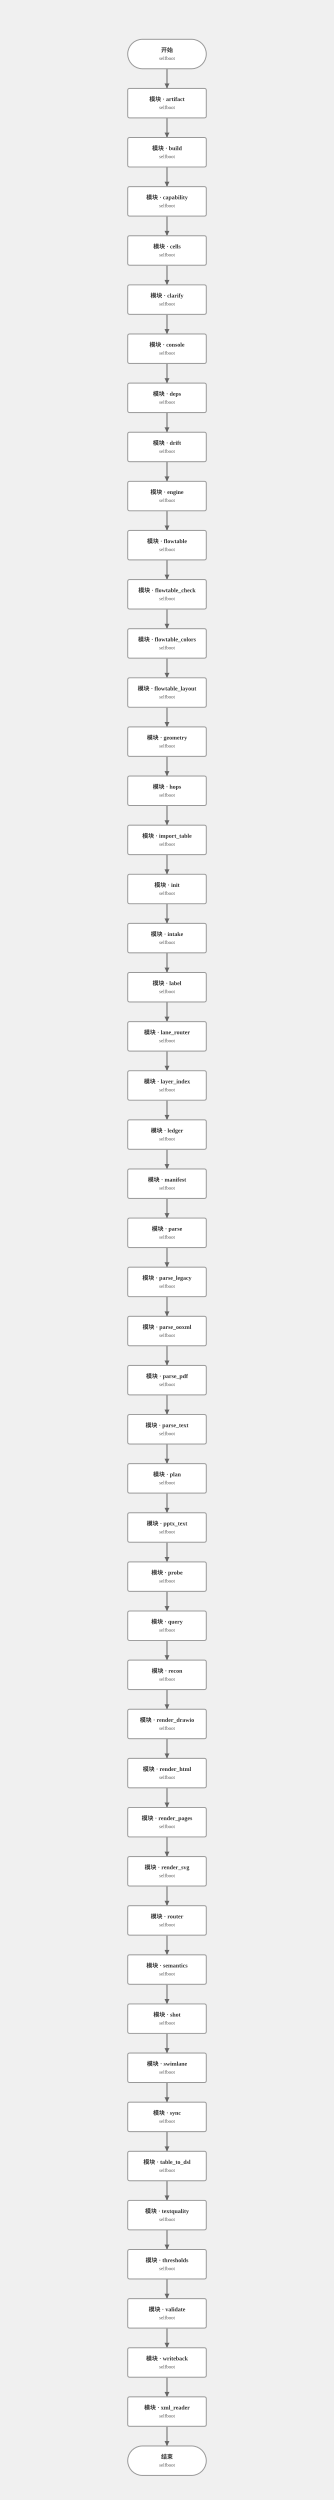
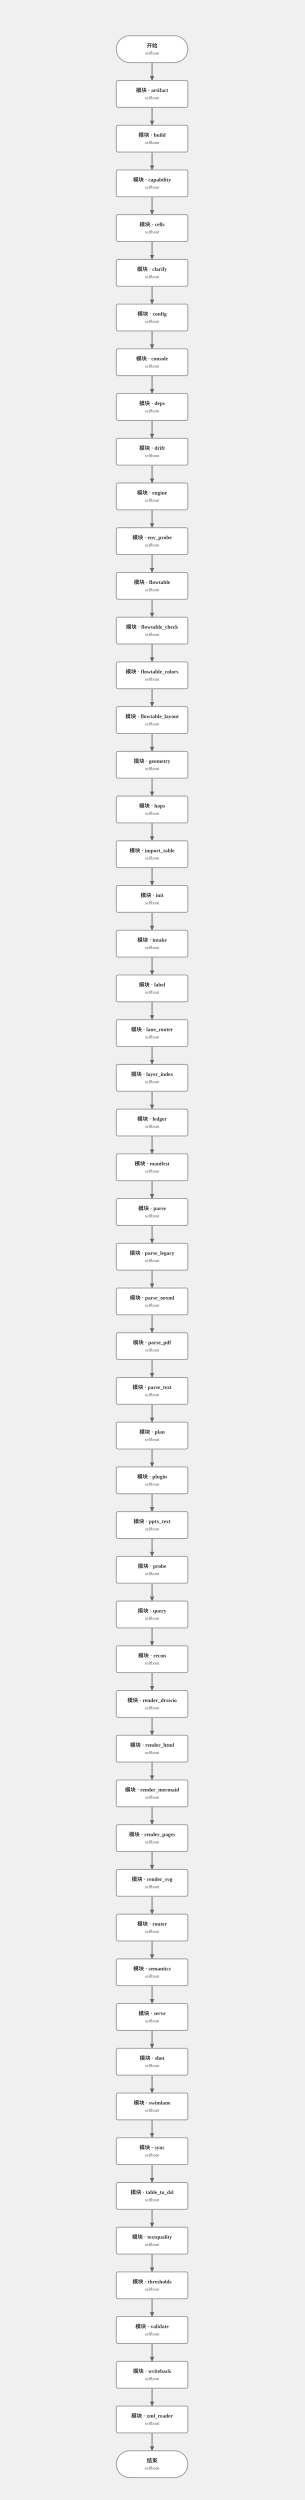
- <svg xmlns="http://www.w3.org/2000/svg" viewBox="0 0 680 5090" width="680" height="5090">
+ <svg xmlns="http://www.w3.org/2000/svg" viewBox="0 0 680 5590" width="680" height="5590">
  <defs>
    <marker id="ar-main" viewBox="0 0 10 10" refX="10" refY="5" markerWidth="10" markerHeight="10" markerUnits="userSpaceOnUse" orient="auto">
      <path d="M0,0L10,5L0,10z" fill="#666666" />
    </marker>
    <marker id="ar-negative" viewBox="0 0 10 10" refX="10" refY="5" markerWidth="10" markerHeight="10" markerUnits="userSpaceOnUse" orient="auto">
      <path d="M0,0L10,5L0,10z" fill="#adb5bd" />
    </marker>
  </defs>
  <path class="edge" data-from="01" data-to="02" d="M 340 140 L 340 180" fill="none" stroke="#666666" stroke-width="2" marker-end="url(#ar-main)" />
  <path class="edge" data-from="02" data-to="03" d="M 340 240 L 340 280" fill="none" stroke="#666666" stroke-width="2" marker-end="url(#ar-main)" />
  <path class="edge" data-from="03" data-to="04" d="M 340 340 L 340 380" fill="none" stroke="#666666" stroke-width="2" marker-end="url(#ar-main)" />
  <path class="edge" data-from="04" data-to="05" d="M 340 440 L 340 480" fill="none" stroke="#666666" stroke-width="2" marker-end="url(#ar-main)" />
  <path class="edge" data-from="05" data-to="06" d="M 340 540 L 340 580" fill="none" stroke="#666666" stroke-width="2" marker-end="url(#ar-main)" />
  <path class="edge" data-from="06" data-to="07" d="M 340 640 L 340 680" fill="none" stroke="#666666" stroke-width="2" marker-end="url(#ar-main)" />
  <path class="edge" data-from="07" data-to="08" d="M 340 740 L 340 780" fill="none" stroke="#666666" stroke-width="2" marker-end="url(#ar-main)" />
  <path class="edge" data-from="08" data-to="09" d="M 340 840 L 340 880" fill="none" stroke="#666666" stroke-width="2" marker-end="url(#ar-main)" />
  <path class="edge" data-from="09" data-to="10" d="M 340 940 L 340 980" fill="none" stroke="#666666" stroke-width="2" marker-end="url(#ar-main)" />
  <path class="edge" data-from="10" data-to="11" d="M 340 1040 L 340 1080" fill="none" stroke="#666666" stroke-width="2" marker-end="url(#ar-main)" />
  <path class="edge" data-from="11" data-to="12" d="M 340 1140 L 340 1180" fill="none" stroke="#666666" stroke-width="2" marker-end="url(#ar-main)" />
  <path class="edge" data-from="12" data-to="13" d="M 340 1240 L 340 1280" fill="none" stroke="#666666" stroke-width="2" marker-end="url(#ar-main)" />
  <path class="edge" data-from="13" data-to="14" d="M 340 1340 L 340 1380" fill="none" stroke="#666666" stroke-width="2" marker-end="url(#ar-main)" />
  <path class="edge" data-from="14" data-to="15" d="M 340 1440 L 340 1480" fill="none" stroke="#666666" stroke-width="2" marker-end="url(#ar-main)" />
  <path class="edge" data-from="15" data-to="16" d="M 340 1540 L 340 1580" fill="none" stroke="#666666" stroke-width="2" marker-end="url(#ar-main)" />
  <path class="edge" data-from="16" data-to="17" d="M 340 1640 L 340 1680" fill="none" stroke="#666666" stroke-width="2" marker-end="url(#ar-main)" />
  <path class="edge" data-from="17" data-to="18" d="M 340 1740 L 340 1780" fill="none" stroke="#666666" stroke-width="2" marker-end="url(#ar-main)" />
  <path class="edge" data-from="18" data-to="19" d="M 340 1840 L 340 1880" fill="none" stroke="#666666" stroke-width="2" marker-end="url(#ar-main)" />
  <path class="edge" data-from="19" data-to="20" d="M 340 1940 L 340 1980" fill="none" stroke="#666666" stroke-width="2" marker-end="url(#ar-main)" />
  <path class="edge" data-from="20" data-to="21" d="M 340 2040 L 340 2080" fill="none" stroke="#666666" stroke-width="2" marker-end="url(#ar-main)" />
  <path class="edge" data-from="21" data-to="22" d="M 340 2140 L 340 2180" fill="none" stroke="#666666" stroke-width="2" marker-end="url(#ar-main)" />
  <path class="edge" data-from="22" data-to="23" d="M 340 2240 L 340 2280" fill="none" stroke="#666666" stroke-width="2" marker-end="url(#ar-main)" />
  <path class="edge" data-from="23" data-to="24" d="M 340 2340 L 340 2380" fill="none" stroke="#666666" stroke-width="2" marker-end="url(#ar-main)" />
  <path class="edge" data-from="24" data-to="25" d="M 340 2440 L 340 2480" fill="none" stroke="#666666" stroke-width="2" marker-end="url(#ar-main)" />
  <path class="edge" data-from="25" data-to="26" d="M 340 2540 L 340 2580" fill="none" stroke="#666666" stroke-width="2" marker-end="url(#ar-main)" />
  <path class="edge" data-from="26" data-to="27" d="M 340 2640 L 340 2680" fill="none" stroke="#666666" stroke-width="2" marker-end="url(#ar-main)" />
  <path class="edge" data-from="27" data-to="28" d="M 340 2740 L 340 2780" fill="none" stroke="#666666" stroke-width="2" marker-end="url(#ar-main)" />
  <path class="edge" data-from="28" data-to="29" d="M 340 2840 L 340 2880" fill="none" stroke="#666666" stroke-width="2" marker-end="url(#ar-main)" />
  <path class="edge" data-from="29" data-to="30" d="M 340 2940 L 340 2980" fill="none" stroke="#666666" stroke-width="2" marker-end="url(#ar-main)" />
  <path class="edge" data-from="30" data-to="31" d="M 340 3040 L 340 3080" fill="none" stroke="#666666" stroke-width="2" marker-end="url(#ar-main)" />
  <path class="edge" data-from="31" data-to="32" d="M 340 3140 L 340 3180" fill="none" stroke="#666666" stroke-width="2" marker-end="url(#ar-main)" />
  <path class="edge" data-from="32" data-to="33" d="M 340 3240 L 340 3280" fill="none" stroke="#666666" stroke-width="2" marker-end="url(#ar-main)" />
  <path class="edge" data-from="33" data-to="34" d="M 340 3340 L 340 3380" fill="none" stroke="#666666" stroke-width="2" marker-end="url(#ar-main)" />
  <path class="edge" data-from="34" data-to="35" d="M 340 3440 L 340 3480" fill="none" stroke="#666666" stroke-width="2" marker-end="url(#ar-main)" />
  <path class="edge" data-from="35" data-to="36" d="M 340 3540 L 340 3580" fill="none" stroke="#666666" stroke-width="2" marker-end="url(#ar-main)" />
  <path class="edge" data-from="36" data-to="37" d="M 340 3640 L 340 3680" fill="none" stroke="#666666" stroke-width="2" marker-end="url(#ar-main)" />
  <path class="edge" data-from="37" data-to="38" d="M 340 3740 L 340 3780" fill="none" stroke="#666666" stroke-width="2" marker-end="url(#ar-main)" />
  <path class="edge" data-from="38" data-to="39" d="M 340 3840 L 340 3880" fill="none" stroke="#666666" stroke-width="2" marker-end="url(#ar-main)" />
  <path class="edge" data-from="39" data-to="40" d="M 340 3940 L 340 3980" fill="none" stroke="#666666" stroke-width="2" marker-end="url(#ar-main)" />
  <path class="edge" data-from="40" data-to="41" d="M 340 4040 L 340 4080" fill="none" stroke="#666666" stroke-width="2" marker-end="url(#ar-main)" />
  <path class="edge" data-from="41" data-to="42" d="M 340 4140 L 340 4180" fill="none" stroke="#666666" stroke-width="2" marker-end="url(#ar-main)" />
  <path class="edge" data-from="42" data-to="43" d="M 340 4240 L 340 4280" fill="none" stroke="#666666" stroke-width="2" marker-end="url(#ar-main)" />
  <path class="edge" data-from="43" data-to="44" d="M 340 4340 L 340 4380" fill="none" stroke="#666666" stroke-width="2" marker-end="url(#ar-main)" />
  <path class="edge" data-from="44" data-to="45" d="M 340 4440 L 340 4480" fill="none" stroke="#666666" stroke-width="2" marker-end="url(#ar-main)" />
  <path class="edge" data-from="45" data-to="46" d="M 340 4540 L 340 4580" fill="none" stroke="#666666" stroke-width="2" marker-end="url(#ar-main)" />
  <path class="edge" data-from="46" data-to="47" d="M 340 4640 L 340 4680" fill="none" stroke="#666666" stroke-width="2" marker-end="url(#ar-main)" />
  <path class="edge" data-from="47" data-to="48" d="M 340 4740 L 340 4780" fill="none" stroke="#666666" stroke-width="2" marker-end="url(#ar-main)" />
  <path class="edge" data-from="48" data-to="49" d="M 340 4840 L 340 4880" fill="none" stroke="#666666" stroke-width="2" marker-end="url(#ar-main)" />
  <path class="edge" data-from="49" data-to="50" d="M 340 4940 L 340 4980" fill="none" stroke="#666666" stroke-width="2" marker-end="url(#ar-main)" />
+   <path class="edge" data-from="50" data-to="51" d="M 340 5040 L 340 5080" fill="none" stroke="#666666" stroke-width="2" marker-end="url(#ar-main)" />
+   <path class="edge" data-from="51" data-to="52" d="M 340 5140 L 340 5180" fill="none" stroke="#666666" stroke-width="2" marker-end="url(#ar-main)" />
+   <path class="edge" data-from="52" data-to="53" d="M 340 5240 L 340 5280" fill="none" stroke="#666666" stroke-width="2" marker-end="url(#ar-main)" />
+   <path class="edge" data-from="53" data-to="54" d="M 340 5340 L 340 5380" fill="none" stroke="#666666" stroke-width="2" marker-end="url(#ar-main)" />
+   <path class="edge" data-from="54" data-to="55" d="M 340 5440 L 340 5480" fill="none" stroke="#666666" stroke-width="2" marker-end="url(#ar-main)" />
  <g class="ndg" data-id="01" transform="translate(340,110)">
    <rect class="shape" x="-80" y="-30" width="160" height="60" rx="30" fill="#ffffff" stroke="#999999" stroke-width="2" />
    <text class="t1" x="0" y="-4" text-anchor="middle" fill="#333333" font-size="12" font-weight="bold">开始</text>
    <text class="tm" x="0" y="12" text-anchor="middle" fill="#555555" font-size="10">selfboot</text>
  </g>
  <g class="ndg" data-id="02" transform="translate(340,210)">
    <rect class="sub-ring" x="-78" y="-28" width="156" height="56" rx="3.36" fill="none" stroke="#999999" stroke-width="1" opacity="0.55" />
    <rect class="shape" x="-80" y="-30" width="160" height="60" rx="3.6" fill="#ffffff" stroke="#999999" stroke-width="2" />
    <text class="t1" x="0" y="-4" text-anchor="middle" fill="#333333" font-size="12" font-weight="bold">模块 · artifact</text>
    <text class="tm" x="0" y="12" text-anchor="middle" fill="#555555" font-size="10">selfboot</text>
  </g>
  <g class="ndg" data-id="03" transform="translate(340,310)">
    <rect class="sub-ring" x="-78" y="-28" width="156" height="56" rx="3.36" fill="none" stroke="#999999" stroke-width="1" opacity="0.55" />
    <rect class="shape" x="-80" y="-30" width="160" height="60" rx="3.6" fill="#ffffff" stroke="#999999" stroke-width="2" />
    <text class="t1" x="0" y="-4" text-anchor="middle" fill="#333333" font-size="12" font-weight="bold">模块 · build</text>
    <text class="tm" x="0" y="12" text-anchor="middle" fill="#555555" font-size="10">selfboot</text>
  </g>
  <g class="ndg" data-id="04" transform="translate(340,410)">
    <rect class="sub-ring" x="-78" y="-28" width="156" height="56" rx="3.36" fill="none" stroke="#999999" stroke-width="1" opacity="0.55" />
    <rect class="shape" x="-80" y="-30" width="160" height="60" rx="3.6" fill="#ffffff" stroke="#999999" stroke-width="2" />
    <text class="t1" x="0" y="-4" text-anchor="middle" fill="#333333" font-size="12" font-weight="bold">模块 · capability</text>
    <text class="tm" x="0" y="12" text-anchor="middle" fill="#555555" font-size="10">selfboot</text>
  </g>
  <g class="ndg" data-id="05" transform="translate(340,510)">
    <rect class="sub-ring" x="-78" y="-28" width="156" height="56" rx="3.36" fill="none" stroke="#999999" stroke-width="1" opacity="0.55" />
    <rect class="shape" x="-80" y="-30" width="160" height="60" rx="3.6" fill="#ffffff" stroke="#999999" stroke-width="2" />
    <text class="t1" x="0" y="-4" text-anchor="middle" fill="#333333" font-size="12" font-weight="bold">模块 · cells</text>
    <text class="tm" x="0" y="12" text-anchor="middle" fill="#555555" font-size="10">selfboot</text>
  </g>
  <g class="ndg" data-id="06" transform="translate(340,610)">
    <rect class="sub-ring" x="-78" y="-28" width="156" height="56" rx="3.36" fill="none" stroke="#999999" stroke-width="1" opacity="0.55" />
    <rect class="shape" x="-80" y="-30" width="160" height="60" rx="3.6" fill="#ffffff" stroke="#999999" stroke-width="2" />
    <text class="t1" x="0" y="-4" text-anchor="middle" fill="#333333" font-size="12" font-weight="bold">模块 · clarify</text>
    <text class="tm" x="0" y="12" text-anchor="middle" fill="#555555" font-size="10">selfboot</text>
  </g>
  <g class="ndg" data-id="07" transform="translate(340,710)">
    <rect class="sub-ring" x="-78" y="-28" width="156" height="56" rx="3.36" fill="none" stroke="#999999" stroke-width="1" opacity="0.55" />
    <rect class="shape" x="-80" y="-30" width="160" height="60" rx="3.6" fill="#ffffff" stroke="#999999" stroke-width="2" />
+     <text class="t1" x="0" y="-4" text-anchor="middle" fill="#333333" font-size="12" font-weight="bold">模块 · config</text>
+     <text class="tm" x="0" y="12" text-anchor="middle" fill="#555555" font-size="10">selfboot</text>
+   </g>
+   <g class="ndg" data-id="08" transform="translate(340,810)">
+     <rect class="sub-ring" x="-78" y="-28" width="156" height="56" rx="3.36" fill="none" stroke="#999999" stroke-width="1" opacity="0.55" />
+     <rect class="shape" x="-80" y="-30" width="160" height="60" rx="3.6" fill="#ffffff" stroke="#999999" stroke-width="2" />
    <text class="t1" x="0" y="-4" text-anchor="middle" fill="#333333" font-size="12" font-weight="bold">模块 · console</text>
    <text class="tm" x="0" y="12" text-anchor="middle" fill="#555555" font-size="10">selfboot</text>
  </g>
-   <g class="ndg" data-id="08" transform="translate(340,810)">
+   <g class="ndg" data-id="09" transform="translate(340,910)">
    <rect class="sub-ring" x="-78" y="-28" width="156" height="56" rx="3.36" fill="none" stroke="#999999" stroke-width="1" opacity="0.55" />
    <rect class="shape" x="-80" y="-30" width="160" height="60" rx="3.6" fill="#ffffff" stroke="#999999" stroke-width="2" />
    <text class="t1" x="0" y="-4" text-anchor="middle" fill="#333333" font-size="12" font-weight="bold">模块 · deps</text>
    <text class="tm" x="0" y="12" text-anchor="middle" fill="#555555" font-size="10">selfboot</text>
  </g>
-   <g class="ndg" data-id="09" transform="translate(340,910)">
+   <g class="ndg" data-id="10" transform="translate(340,1010)">
    <rect class="sub-ring" x="-78" y="-28" width="156" height="56" rx="3.36" fill="none" stroke="#999999" stroke-width="1" opacity="0.55" />
    <rect class="shape" x="-80" y="-30" width="160" height="60" rx="3.6" fill="#ffffff" stroke="#999999" stroke-width="2" />
    <text class="t1" x="0" y="-4" text-anchor="middle" fill="#333333" font-size="12" font-weight="bold">模块 · drift</text>
    <text class="tm" x="0" y="12" text-anchor="middle" fill="#555555" font-size="10">selfboot</text>
  </g>
-   <g class="ndg" data-id="10" transform="translate(340,1010)">
+   <g class="ndg" data-id="11" transform="translate(340,1110)">
    <rect class="sub-ring" x="-78" y="-28" width="156" height="56" rx="3.36" fill="none" stroke="#999999" stroke-width="1" opacity="0.55" />
    <rect class="shape" x="-80" y="-30" width="160" height="60" rx="3.6" fill="#ffffff" stroke="#999999" stroke-width="2" />
    <text class="t1" x="0" y="-4" text-anchor="middle" fill="#333333" font-size="12" font-weight="bold">模块 · engine</text>
    <text class="tm" x="0" y="12" text-anchor="middle" fill="#555555" font-size="10">selfboot</text>
  </g>
-   <g class="ndg" data-id="11" transform="translate(340,1110)">
+   <g class="ndg" data-id="12" transform="translate(340,1210)">
+     <rect class="sub-ring" x="-78" y="-28" width="156" height="56" rx="3.36" fill="none" stroke="#999999" stroke-width="1" opacity="0.55" />
+     <rect class="shape" x="-80" y="-30" width="160" height="60" rx="3.6" fill="#ffffff" stroke="#999999" stroke-width="2" />
+     <text class="t1" x="0" y="-4" text-anchor="middle" fill="#333333" font-size="12" font-weight="bold">模块 · env_probe</text>
+     <text class="tm" x="0" y="12" text-anchor="middle" fill="#555555" font-size="10">selfboot</text>
+   </g>
+   <g class="ndg" data-id="13" transform="translate(340,1310)">
    <rect class="sub-ring" x="-78" y="-28" width="156" height="56" rx="3.36" fill="none" stroke="#999999" stroke-width="1" opacity="0.55" />
    <rect class="shape" x="-80" y="-30" width="160" height="60" rx="3.6" fill="#ffffff" stroke="#999999" stroke-width="2" />
    <text class="t1" x="0" y="-4" text-anchor="middle" fill="#333333" font-size="12" font-weight="bold">模块 · flowtable</text>
    <text class="tm" x="0" y="12" text-anchor="middle" fill="#555555" font-size="10">selfboot</text>
  </g>
-   <g class="ndg" data-id="12" transform="translate(340,1210)">
+   <g class="ndg" data-id="14" transform="translate(340,1410)">
    <rect class="sub-ring" x="-78" y="-28" width="156" height="56" rx="3.36" fill="none" stroke="#999999" stroke-width="1" opacity="0.55" />
    <rect class="shape" x="-80" y="-30" width="160" height="60" rx="3.6" fill="#ffffff" stroke="#999999" stroke-width="2" />
    <text class="t1" x="0" y="-4" text-anchor="middle" fill="#333333" font-size="12" font-weight="bold">模块 · flowtable_check</text>
    <text class="tm" x="0" y="12" text-anchor="middle" fill="#555555" font-size="10">selfboot</text>
  </g>
-   <g class="ndg" data-id="13" transform="translate(340,1310)">
+   <g class="ndg" data-id="15" transform="translate(340,1510)">
    <rect class="sub-ring" x="-78" y="-28" width="156" height="56" rx="3.36" fill="none" stroke="#999999" stroke-width="1" opacity="0.55" />
    <rect class="shape" x="-80" y="-30" width="160" height="60" rx="3.6" fill="#ffffff" stroke="#999999" stroke-width="2" />
    <text class="t1" x="0" y="-4" text-anchor="middle" fill="#333333" font-size="12" font-weight="bold">模块 · flowtable_colors</text>
    <text class="tm" x="0" y="12" text-anchor="middle" fill="#555555" font-size="10">selfboot</text>
  </g>
-   <g class="ndg" data-id="14" transform="translate(340,1410)">
+   <g class="ndg" data-id="16" transform="translate(340,1610)">
    <rect class="sub-ring" x="-78" y="-28" width="156" height="56" rx="3.36" fill="none" stroke="#999999" stroke-width="1" opacity="0.55" />
    <rect class="shape" x="-80" y="-30" width="160" height="60" rx="3.6" fill="#ffffff" stroke="#999999" stroke-width="2" />
    <text class="t1" x="0" y="-4" text-anchor="middle" fill="#333333" font-size="12" font-weight="bold">模块 · flowtable_layout</text>
    <text class="tm" x="0" y="12" text-anchor="middle" fill="#555555" font-size="10">selfboot</text>
  </g>
-   <g class="ndg" data-id="15" transform="translate(340,1510)">
+   <g class="ndg" data-id="17" transform="translate(340,1710)">
    <rect class="sub-ring" x="-78" y="-28" width="156" height="56" rx="3.36" fill="none" stroke="#999999" stroke-width="1" opacity="0.55" />
    <rect class="shape" x="-80" y="-30" width="160" height="60" rx="3.6" fill="#ffffff" stroke="#999999" stroke-width="2" />
    <text class="t1" x="0" y="-4" text-anchor="middle" fill="#333333" font-size="12" font-weight="bold">模块 · geometry</text>
    <text class="tm" x="0" y="12" text-anchor="middle" fill="#555555" font-size="10">selfboot</text>
  </g>
-   <g class="ndg" data-id="16" transform="translate(340,1610)">
+   <g class="ndg" data-id="18" transform="translate(340,1810)">
    <rect class="sub-ring" x="-78" y="-28" width="156" height="56" rx="3.36" fill="none" stroke="#999999" stroke-width="1" opacity="0.55" />
    <rect class="shape" x="-80" y="-30" width="160" height="60" rx="3.6" fill="#ffffff" stroke="#999999" stroke-width="2" />
    <text class="t1" x="0" y="-4" text-anchor="middle" fill="#333333" font-size="12" font-weight="bold">模块 · hops</text>
    <text class="tm" x="0" y="12" text-anchor="middle" fill="#555555" font-size="10">selfboot</text>
  </g>
-   <g class="ndg" data-id="17" transform="translate(340,1710)">
+   <g class="ndg" data-id="19" transform="translate(340,1910)">
    <rect class="sub-ring" x="-78" y="-28" width="156" height="56" rx="3.36" fill="none" stroke="#999999" stroke-width="1" opacity="0.55" />
    <rect class="shape" x="-80" y="-30" width="160" height="60" rx="3.6" fill="#ffffff" stroke="#999999" stroke-width="2" />
    <text class="t1" x="0" y="-4" text-anchor="middle" fill="#333333" font-size="12" font-weight="bold">模块 · import_table</text>
    <text class="tm" x="0" y="12" text-anchor="middle" fill="#555555" font-size="10">selfboot</text>
  </g>
-   <g class="ndg" data-id="18" transform="translate(340,1810)">
+   <g class="ndg" data-id="20" transform="translate(340,2010)">
    <rect class="sub-ring" x="-78" y="-28" width="156" height="56" rx="3.36" fill="none" stroke="#999999" stroke-width="1" opacity="0.55" />
    <rect class="shape" x="-80" y="-30" width="160" height="60" rx="3.6" fill="#ffffff" stroke="#999999" stroke-width="2" />
    <text class="t1" x="0" y="-4" text-anchor="middle" fill="#333333" font-size="12" font-weight="bold">模块 · init</text>
    <text class="tm" x="0" y="12" text-anchor="middle" fill="#555555" font-size="10">selfboot</text>
  </g>
-   <g class="ndg" data-id="19" transform="translate(340,1910)">
+   <g class="ndg" data-id="21" transform="translate(340,2110)">
    <rect class="sub-ring" x="-78" y="-28" width="156" height="56" rx="3.36" fill="none" stroke="#999999" stroke-width="1" opacity="0.55" />
    <rect class="shape" x="-80" y="-30" width="160" height="60" rx="3.6" fill="#ffffff" stroke="#999999" stroke-width="2" />
    <text class="t1" x="0" y="-4" text-anchor="middle" fill="#333333" font-size="12" font-weight="bold">模块 · intake</text>
    <text class="tm" x="0" y="12" text-anchor="middle" fill="#555555" font-size="10">selfboot</text>
  </g>
-   <g class="ndg" data-id="20" transform="translate(340,2010)">
+   <g class="ndg" data-id="22" transform="translate(340,2210)">
    <rect class="sub-ring" x="-78" y="-28" width="156" height="56" rx="3.36" fill="none" stroke="#999999" stroke-width="1" opacity="0.55" />
    <rect class="shape" x="-80" y="-30" width="160" height="60" rx="3.6" fill="#ffffff" stroke="#999999" stroke-width="2" />
    <text class="t1" x="0" y="-4" text-anchor="middle" fill="#333333" font-size="12" font-weight="bold">模块 · label</text>
    <text class="tm" x="0" y="12" text-anchor="middle" fill="#555555" font-size="10">selfboot</text>
  </g>
-   <g class="ndg" data-id="21" transform="translate(340,2110)">
+   <g class="ndg" data-id="23" transform="translate(340,2310)">
    <rect class="sub-ring" x="-78" y="-28" width="156" height="56" rx="3.36" fill="none" stroke="#999999" stroke-width="1" opacity="0.55" />
    <rect class="shape" x="-80" y="-30" width="160" height="60" rx="3.6" fill="#ffffff" stroke="#999999" stroke-width="2" />
    <text class="t1" x="0" y="-4" text-anchor="middle" fill="#333333" font-size="12" font-weight="bold">模块 · lane_router</text>
    <text class="tm" x="0" y="12" text-anchor="middle" fill="#555555" font-size="10">selfboot</text>
  </g>
-   <g class="ndg" data-id="22" transform="translate(340,2210)">
+   <g class="ndg" data-id="24" transform="translate(340,2410)">
    <rect class="sub-ring" x="-78" y="-28" width="156" height="56" rx="3.36" fill="none" stroke="#999999" stroke-width="1" opacity="0.55" />
    <rect class="shape" x="-80" y="-30" width="160" height="60" rx="3.6" fill="#ffffff" stroke="#999999" stroke-width="2" />
    <text class="t1" x="0" y="-4" text-anchor="middle" fill="#333333" font-size="12" font-weight="bold">模块 · layer_index</text>
    <text class="tm" x="0" y="12" text-anchor="middle" fill="#555555" font-size="10">selfboot</text>
  </g>
-   <g class="ndg" data-id="23" transform="translate(340,2310)">
+   <g class="ndg" data-id="25" transform="translate(340,2510)">
    <rect class="sub-ring" x="-78" y="-28" width="156" height="56" rx="3.36" fill="none" stroke="#999999" stroke-width="1" opacity="0.55" />
    <rect class="shape" x="-80" y="-30" width="160" height="60" rx="3.6" fill="#ffffff" stroke="#999999" stroke-width="2" />
    <text class="t1" x="0" y="-4" text-anchor="middle" fill="#333333" font-size="12" font-weight="bold">模块 · ledger</text>
    <text class="tm" x="0" y="12" text-anchor="middle" fill="#555555" font-size="10">selfboot</text>
  </g>
-   <g class="ndg" data-id="24" transform="translate(340,2410)">
+   <g class="ndg" data-id="26" transform="translate(340,2610)">
    <rect class="sub-ring" x="-78" y="-28" width="156" height="56" rx="3.36" fill="none" stroke="#999999" stroke-width="1" opacity="0.55" />
    <rect class="shape" x="-80" y="-30" width="160" height="60" rx="3.6" fill="#ffffff" stroke="#999999" stroke-width="2" />
    <text class="t1" x="0" y="-4" text-anchor="middle" fill="#333333" font-size="12" font-weight="bold">模块 · manifest</text>
    <text class="tm" x="0" y="12" text-anchor="middle" fill="#555555" font-size="10">selfboot</text>
  </g>
-   <g class="ndg" data-id="25" transform="translate(340,2510)">
+   <g class="ndg" data-id="27" transform="translate(340,2710)">
    <rect class="sub-ring" x="-78" y="-28" width="156" height="56" rx="3.36" fill="none" stroke="#999999" stroke-width="1" opacity="0.55" />
    <rect class="shape" x="-80" y="-30" width="160" height="60" rx="3.6" fill="#ffffff" stroke="#999999" stroke-width="2" />
    <text class="t1" x="0" y="-4" text-anchor="middle" fill="#333333" font-size="12" font-weight="bold">模块 · parse</text>
    <text class="tm" x="0" y="12" text-anchor="middle" fill="#555555" font-size="10">selfboot</text>
  </g>
-   <g class="ndg" data-id="26" transform="translate(340,2610)">
+   <g class="ndg" data-id="28" transform="translate(340,2810)">
    <rect class="sub-ring" x="-78" y="-28" width="156" height="56" rx="3.36" fill="none" stroke="#999999" stroke-width="1" opacity="0.55" />
    <rect class="shape" x="-80" y="-30" width="160" height="60" rx="3.6" fill="#ffffff" stroke="#999999" stroke-width="2" />
    <text class="t1" x="0" y="-4" text-anchor="middle" fill="#333333" font-size="12" font-weight="bold">模块 · parse_legacy</text>
    <text class="tm" x="0" y="12" text-anchor="middle" fill="#555555" font-size="10">selfboot</text>
  </g>
-   <g class="ndg" data-id="27" transform="translate(340,2710)">
+   <g class="ndg" data-id="29" transform="translate(340,2910)">
    <rect class="sub-ring" x="-78" y="-28" width="156" height="56" rx="3.36" fill="none" stroke="#999999" stroke-width="1" opacity="0.55" />
    <rect class="shape" x="-80" y="-30" width="160" height="60" rx="3.6" fill="#ffffff" stroke="#999999" stroke-width="2" />
    <text class="t1" x="0" y="-4" text-anchor="middle" fill="#333333" font-size="12" font-weight="bold">模块 · parse_ooxml</text>
    <text class="tm" x="0" y="12" text-anchor="middle" fill="#555555" font-size="10">selfboot</text>
  </g>
-   <g class="ndg" data-id="28" transform="translate(340,2810)">
+   <g class="ndg" data-id="30" transform="translate(340,3010)">
    <rect class="sub-ring" x="-78" y="-28" width="156" height="56" rx="3.36" fill="none" stroke="#999999" stroke-width="1" opacity="0.55" />
    <rect class="shape" x="-80" y="-30" width="160" height="60" rx="3.6" fill="#ffffff" stroke="#999999" stroke-width="2" />
    <text class="t1" x="0" y="-4" text-anchor="middle" fill="#333333" font-size="12" font-weight="bold">模块 · parse_pdf</text>
    <text class="tm" x="0" y="12" text-anchor="middle" fill="#555555" font-size="10">selfboot</text>
  </g>
-   <g class="ndg" data-id="29" transform="translate(340,2910)">
+   <g class="ndg" data-id="31" transform="translate(340,3110)">
    <rect class="sub-ring" x="-78" y="-28" width="156" height="56" rx="3.36" fill="none" stroke="#999999" stroke-width="1" opacity="0.55" />
    <rect class="shape" x="-80" y="-30" width="160" height="60" rx="3.6" fill="#ffffff" stroke="#999999" stroke-width="2" />
    <text class="t1" x="0" y="-4" text-anchor="middle" fill="#333333" font-size="12" font-weight="bold">模块 · parse_text</text>
    <text class="tm" x="0" y="12" text-anchor="middle" fill="#555555" font-size="10">selfboot</text>
  </g>
-   <g class="ndg" data-id="30" transform="translate(340,3010)">
+   <g class="ndg" data-id="32" transform="translate(340,3210)">
    <rect class="sub-ring" x="-78" y="-28" width="156" height="56" rx="3.36" fill="none" stroke="#999999" stroke-width="1" opacity="0.55" />
    <rect class="shape" x="-80" y="-30" width="160" height="60" rx="3.6" fill="#ffffff" stroke="#999999" stroke-width="2" />
    <text class="t1" x="0" y="-4" text-anchor="middle" fill="#333333" font-size="12" font-weight="bold">模块 · plan</text>
    <text class="tm" x="0" y="12" text-anchor="middle" fill="#555555" font-size="10">selfboot</text>
  </g>
-   <g class="ndg" data-id="31" transform="translate(340,3110)">
+   <g class="ndg" data-id="33" transform="translate(340,3310)">
+     <rect class="sub-ring" x="-78" y="-28" width="156" height="56" rx="3.36" fill="none" stroke="#999999" stroke-width="1" opacity="0.55" />
+     <rect class="shape" x="-80" y="-30" width="160" height="60" rx="3.6" fill="#ffffff" stroke="#999999" stroke-width="2" />
+     <text class="t1" x="0" y="-4" text-anchor="middle" fill="#333333" font-size="12" font-weight="bold">模块 · plugin</text>
+     <text class="tm" x="0" y="12" text-anchor="middle" fill="#555555" font-size="10">selfboot</text>
+   </g>
+   <g class="ndg" data-id="34" transform="translate(340,3410)">
    <rect class="sub-ring" x="-78" y="-28" width="156" height="56" rx="3.36" fill="none" stroke="#999999" stroke-width="1" opacity="0.55" />
    <rect class="shape" x="-80" y="-30" width="160" height="60" rx="3.6" fill="#ffffff" stroke="#999999" stroke-width="2" />
    <text class="t1" x="0" y="-4" text-anchor="middle" fill="#333333" font-size="12" font-weight="bold">模块 · pptx_text</text>
    <text class="tm" x="0" y="12" text-anchor="middle" fill="#555555" font-size="10">selfboot</text>
  </g>
-   <g class="ndg" data-id="32" transform="translate(340,3210)">
+   <g class="ndg" data-id="35" transform="translate(340,3510)">
    <rect class="sub-ring" x="-78" y="-28" width="156" height="56" rx="3.36" fill="none" stroke="#999999" stroke-width="1" opacity="0.55" />
    <rect class="shape" x="-80" y="-30" width="160" height="60" rx="3.6" fill="#ffffff" stroke="#999999" stroke-width="2" />
    <text class="t1" x="0" y="-4" text-anchor="middle" fill="#333333" font-size="12" font-weight="bold">模块 · probe</text>
    <text class="tm" x="0" y="12" text-anchor="middle" fill="#555555" font-size="10">selfboot</text>
  </g>
-   <g class="ndg" data-id="33" transform="translate(340,3310)">
+   <g class="ndg" data-id="36" transform="translate(340,3610)">
    <rect class="sub-ring" x="-78" y="-28" width="156" height="56" rx="3.36" fill="none" stroke="#999999" stroke-width="1" opacity="0.55" />
    <rect class="shape" x="-80" y="-30" width="160" height="60" rx="3.6" fill="#ffffff" stroke="#999999" stroke-width="2" />
    <text class="t1" x="0" y="-4" text-anchor="middle" fill="#333333" font-size="12" font-weight="bold">模块 · query</text>
    <text class="tm" x="0" y="12" text-anchor="middle" fill="#555555" font-size="10">selfboot</text>
  </g>
-   <g class="ndg" data-id="34" transform="translate(340,3410)">
+   <g class="ndg" data-id="37" transform="translate(340,3710)">
    <rect class="sub-ring" x="-78" y="-28" width="156" height="56" rx="3.36" fill="none" stroke="#999999" stroke-width="1" opacity="0.55" />
    <rect class="shape" x="-80" y="-30" width="160" height="60" rx="3.6" fill="#ffffff" stroke="#999999" stroke-width="2" />
    <text class="t1" x="0" y="-4" text-anchor="middle" fill="#333333" font-size="12" font-weight="bold">模块 · recon</text>
    <text class="tm" x="0" y="12" text-anchor="middle" fill="#555555" font-size="10">selfboot</text>
  </g>
-   <g class="ndg" data-id="35" transform="translate(340,3510)">
+   <g class="ndg" data-id="38" transform="translate(340,3810)">
    <rect class="sub-ring" x="-78" y="-28" width="156" height="56" rx="3.36" fill="none" stroke="#999999" stroke-width="1" opacity="0.55" />
    <rect class="shape" x="-80" y="-30" width="160" height="60" rx="3.6" fill="#ffffff" stroke="#999999" stroke-width="2" />
    <text class="t1" x="0" y="-4" text-anchor="middle" fill="#333333" font-size="12" font-weight="bold">模块 · render_drawio</text>
    <text class="tm" x="0" y="12" text-anchor="middle" fill="#555555" font-size="10">selfboot</text>
  </g>
-   <g class="ndg" data-id="36" transform="translate(340,3610)">
+   <g class="ndg" data-id="39" transform="translate(340,3910)">
    <rect class="sub-ring" x="-78" y="-28" width="156" height="56" rx="3.36" fill="none" stroke="#999999" stroke-width="1" opacity="0.55" />
    <rect class="shape" x="-80" y="-30" width="160" height="60" rx="3.6" fill="#ffffff" stroke="#999999" stroke-width="2" />
    <text class="t1" x="0" y="-4" text-anchor="middle" fill="#333333" font-size="12" font-weight="bold">模块 · render_html</text>
    <text class="tm" x="0" y="12" text-anchor="middle" fill="#555555" font-size="10">selfboot</text>
  </g>
-   <g class="ndg" data-id="37" transform="translate(340,3710)">
+   <g class="ndg" data-id="40" transform="translate(340,4010)">
+     <rect class="sub-ring" x="-78" y="-28" width="156" height="56" rx="3.36" fill="none" stroke="#999999" stroke-width="1" opacity="0.55" />
+     <rect class="shape" x="-80" y="-30" width="160" height="60" rx="3.6" fill="#ffffff" stroke="#999999" stroke-width="2" />
+     <text class="t1" x="0" y="-4" text-anchor="middle" fill="#333333" font-size="12" font-weight="bold">模块 · render_mermaid</text>
+     <text class="tm" x="0" y="12" text-anchor="middle" fill="#555555" font-size="10">selfboot</text>
+   </g>
+   <g class="ndg" data-id="41" transform="translate(340,4110)">
    <rect class="sub-ring" x="-78" y="-28" width="156" height="56" rx="3.36" fill="none" stroke="#999999" stroke-width="1" opacity="0.55" />
    <rect class="shape" x="-80" y="-30" width="160" height="60" rx="3.6" fill="#ffffff" stroke="#999999" stroke-width="2" />
    <text class="t1" x="0" y="-4" text-anchor="middle" fill="#333333" font-size="12" font-weight="bold">模块 · render_pages</text>
    <text class="tm" x="0" y="12" text-anchor="middle" fill="#555555" font-size="10">selfboot</text>
  </g>
-   <g class="ndg" data-id="38" transform="translate(340,3810)">
+   <g class="ndg" data-id="42" transform="translate(340,4210)">
    <rect class="sub-ring" x="-78" y="-28" width="156" height="56" rx="3.36" fill="none" stroke="#999999" stroke-width="1" opacity="0.55" />
    <rect class="shape" x="-80" y="-30" width="160" height="60" rx="3.6" fill="#ffffff" stroke="#999999" stroke-width="2" />
    <text class="t1" x="0" y="-4" text-anchor="middle" fill="#333333" font-size="12" font-weight="bold">模块 · render_svg</text>
    <text class="tm" x="0" y="12" text-anchor="middle" fill="#555555" font-size="10">selfboot</text>
  </g>
-   <g class="ndg" data-id="39" transform="translate(340,3910)">
+   <g class="ndg" data-id="43" transform="translate(340,4310)">
    <rect class="sub-ring" x="-78" y="-28" width="156" height="56" rx="3.36" fill="none" stroke="#999999" stroke-width="1" opacity="0.55" />
    <rect class="shape" x="-80" y="-30" width="160" height="60" rx="3.6" fill="#ffffff" stroke="#999999" stroke-width="2" />
    <text class="t1" x="0" y="-4" text-anchor="middle" fill="#333333" font-size="12" font-weight="bold">模块 · router</text>
    <text class="tm" x="0" y="12" text-anchor="middle" fill="#555555" font-size="10">selfboot</text>
  </g>
-   <g class="ndg" data-id="40" transform="translate(340,4010)">
+   <g class="ndg" data-id="44" transform="translate(340,4410)">
    <rect class="sub-ring" x="-78" y="-28" width="156" height="56" rx="3.36" fill="none" stroke="#999999" stroke-width="1" opacity="0.55" />
    <rect class="shape" x="-80" y="-30" width="160" height="60" rx="3.6" fill="#ffffff" stroke="#999999" stroke-width="2" />
    <text class="t1" x="0" y="-4" text-anchor="middle" fill="#333333" font-size="12" font-weight="bold">模块 · semantics</text>
    <text class="tm" x="0" y="12" text-anchor="middle" fill="#555555" font-size="10">selfboot</text>
  </g>
-   <g class="ndg" data-id="41" transform="translate(340,4110)">
+   <g class="ndg" data-id="45" transform="translate(340,4510)">
+     <rect class="sub-ring" x="-78" y="-28" width="156" height="56" rx="3.36" fill="none" stroke="#999999" stroke-width="1" opacity="0.55" />
+     <rect class="shape" x="-80" y="-30" width="160" height="60" rx="3.6" fill="#ffffff" stroke="#999999" stroke-width="2" />
+     <text class="t1" x="0" y="-4" text-anchor="middle" fill="#333333" font-size="12" font-weight="bold">模块 · serve</text>
+     <text class="tm" x="0" y="12" text-anchor="middle" fill="#555555" font-size="10">selfboot</text>
+   </g>
+   <g class="ndg" data-id="46" transform="translate(340,4610)">
    <rect class="sub-ring" x="-78" y="-28" width="156" height="56" rx="3.36" fill="none" stroke="#999999" stroke-width="1" opacity="0.55" />
    <rect class="shape" x="-80" y="-30" width="160" height="60" rx="3.6" fill="#ffffff" stroke="#999999" stroke-width="2" />
    <text class="t1" x="0" y="-4" text-anchor="middle" fill="#333333" font-size="12" font-weight="bold">模块 · shot</text>
    <text class="tm" x="0" y="12" text-anchor="middle" fill="#555555" font-size="10">selfboot</text>
  </g>
-   <g class="ndg" data-id="42" transform="translate(340,4210)">
+   <g class="ndg" data-id="47" transform="translate(340,4710)">
    <rect class="sub-ring" x="-78" y="-28" width="156" height="56" rx="3.36" fill="none" stroke="#999999" stroke-width="1" opacity="0.55" />
    <rect class="shape" x="-80" y="-30" width="160" height="60" rx="3.6" fill="#ffffff" stroke="#999999" stroke-width="2" />
    <text class="t1" x="0" y="-4" text-anchor="middle" fill="#333333" font-size="12" font-weight="bold">模块 · swimlane</text>
    <text class="tm" x="0" y="12" text-anchor="middle" fill="#555555" font-size="10">selfboot</text>
  </g>
-   <g class="ndg" data-id="43" transform="translate(340,4310)">
+   <g class="ndg" data-id="48" transform="translate(340,4810)">
    <rect class="sub-ring" x="-78" y="-28" width="156" height="56" rx="3.36" fill="none" stroke="#999999" stroke-width="1" opacity="0.55" />
    <rect class="shape" x="-80" y="-30" width="160" height="60" rx="3.6" fill="#ffffff" stroke="#999999" stroke-width="2" />
    <text class="t1" x="0" y="-4" text-anchor="middle" fill="#333333" font-size="12" font-weight="bold">模块 · sync</text>
    <text class="tm" x="0" y="12" text-anchor="middle" fill="#555555" font-size="10">selfboot</text>
  </g>
-   <g class="ndg" data-id="44" transform="translate(340,4410)">
+   <g class="ndg" data-id="49" transform="translate(340,4910)">
    <rect class="sub-ring" x="-78" y="-28" width="156" height="56" rx="3.36" fill="none" stroke="#999999" stroke-width="1" opacity="0.55" />
    <rect class="shape" x="-80" y="-30" width="160" height="60" rx="3.6" fill="#ffffff" stroke="#999999" stroke-width="2" />
    <text class="t1" x="0" y="-4" text-anchor="middle" fill="#333333" font-size="12" font-weight="bold">模块 · table_to_dsl</text>
    <text class="tm" x="0" y="12" text-anchor="middle" fill="#555555" font-size="10">selfboot</text>
  </g>
-   <g class="ndg" data-id="45" transform="translate(340,4510)">
+   <g class="ndg" data-id="50" transform="translate(340,5010)">
    <rect class="sub-ring" x="-78" y="-28" width="156" height="56" rx="3.36" fill="none" stroke="#999999" stroke-width="1" opacity="0.55" />
    <rect class="shape" x="-80" y="-30" width="160" height="60" rx="3.6" fill="#ffffff" stroke="#999999" stroke-width="2" />
    <text class="t1" x="0" y="-4" text-anchor="middle" fill="#333333" font-size="12" font-weight="bold">模块 · textquality</text>
    <text class="tm" x="0" y="12" text-anchor="middle" fill="#555555" font-size="10">selfboot</text>
  </g>
-   <g class="ndg" data-id="46" transform="translate(340,4610)">
+   <g class="ndg" data-id="51" transform="translate(340,5110)">
    <rect class="sub-ring" x="-78" y="-28" width="156" height="56" rx="3.36" fill="none" stroke="#999999" stroke-width="1" opacity="0.55" />
    <rect class="shape" x="-80" y="-30" width="160" height="60" rx="3.6" fill="#ffffff" stroke="#999999" stroke-width="2" />
    <text class="t1" x="0" y="-4" text-anchor="middle" fill="#333333" font-size="12" font-weight="bold">模块 · thresholds</text>
    <text class="tm" x="0" y="12" text-anchor="middle" fill="#555555" font-size="10">selfboot</text>
  </g>
-   <g class="ndg" data-id="47" transform="translate(340,4710)">
+   <g class="ndg" data-id="52" transform="translate(340,5210)">
    <rect class="sub-ring" x="-78" y="-28" width="156" height="56" rx="3.36" fill="none" stroke="#999999" stroke-width="1" opacity="0.55" />
    <rect class="shape" x="-80" y="-30" width="160" height="60" rx="3.6" fill="#ffffff" stroke="#999999" stroke-width="2" />
    <text class="t1" x="0" y="-4" text-anchor="middle" fill="#333333" font-size="12" font-weight="bold">模块 · validate</text>
    <text class="tm" x="0" y="12" text-anchor="middle" fill="#555555" font-size="10">selfboot</text>
  </g>
-   <g class="ndg" data-id="48" transform="translate(340,4810)">
+   <g class="ndg" data-id="53" transform="translate(340,5310)">
    <rect class="sub-ring" x="-78" y="-28" width="156" height="56" rx="3.36" fill="none" stroke="#999999" stroke-width="1" opacity="0.55" />
    <rect class="shape" x="-80" y="-30" width="160" height="60" rx="3.6" fill="#ffffff" stroke="#999999" stroke-width="2" />
    <text class="t1" x="0" y="-4" text-anchor="middle" fill="#333333" font-size="12" font-weight="bold">模块 · writeback</text>
    <text class="tm" x="0" y="12" text-anchor="middle" fill="#555555" font-size="10">selfboot</text>
  </g>
-   <g class="ndg" data-id="49" transform="translate(340,4910)">
+   <g class="ndg" data-id="54" transform="translate(340,5410)">
    <rect class="sub-ring" x="-78" y="-28" width="156" height="56" rx="3.36" fill="none" stroke="#999999" stroke-width="1" opacity="0.55" />
    <rect class="shape" x="-80" y="-30" width="160" height="60" rx="3.6" fill="#ffffff" stroke="#999999" stroke-width="2" />
    <text class="t1" x="0" y="-4" text-anchor="middle" fill="#333333" font-size="12" font-weight="bold">模块 · xml_reader</text>
    <text class="tm" x="0" y="12" text-anchor="middle" fill="#555555" font-size="10">selfboot</text>
  </g>
-   <g class="ndg" data-id="50" transform="translate(340,5010)">
+   <g class="ndg" data-id="55" transform="translate(340,5510)">
    <rect class="shape" x="-80" y="-30" width="160" height="60" rx="30" fill="#ffffff" stroke="#999999" stroke-width="2" />
    <text class="t1" x="0" y="-4" text-anchor="middle" fill="#333333" font-size="12" font-weight="bold">结束</text>
    <text class="tm" x="0" y="12" text-anchor="middle" fill="#555555" font-size="10">selfboot</text>
  </g>
</svg>
